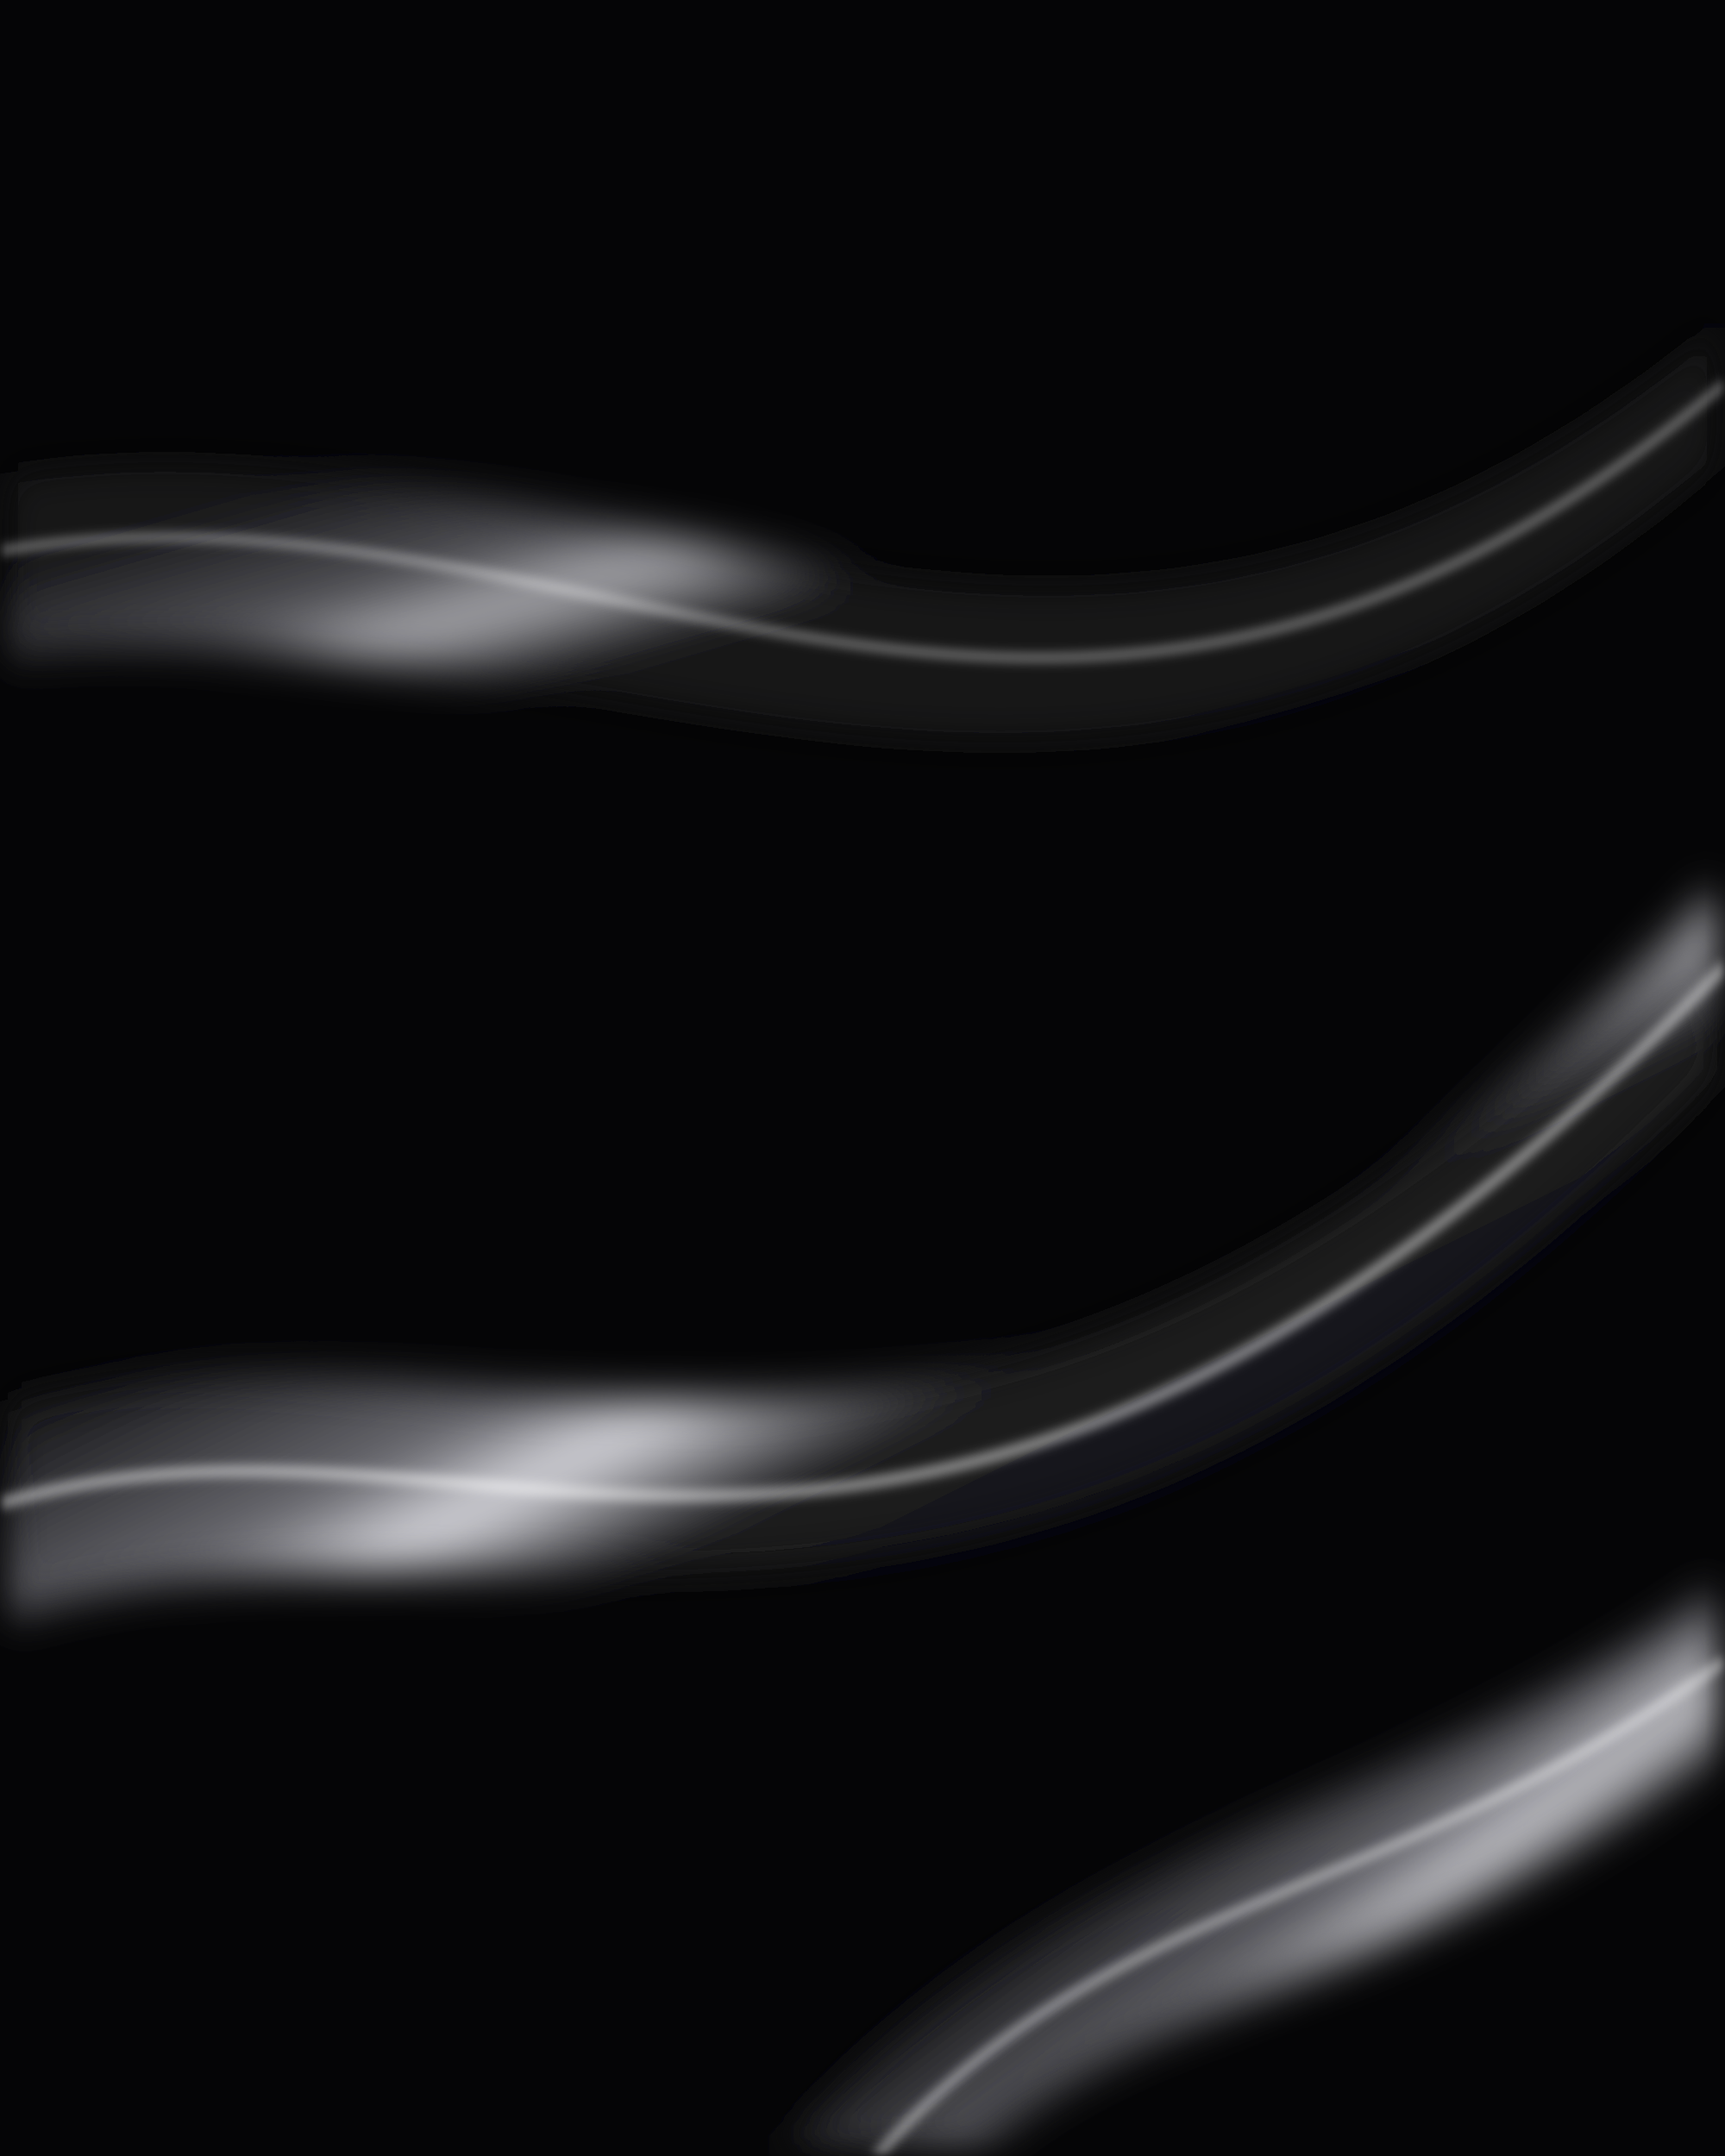
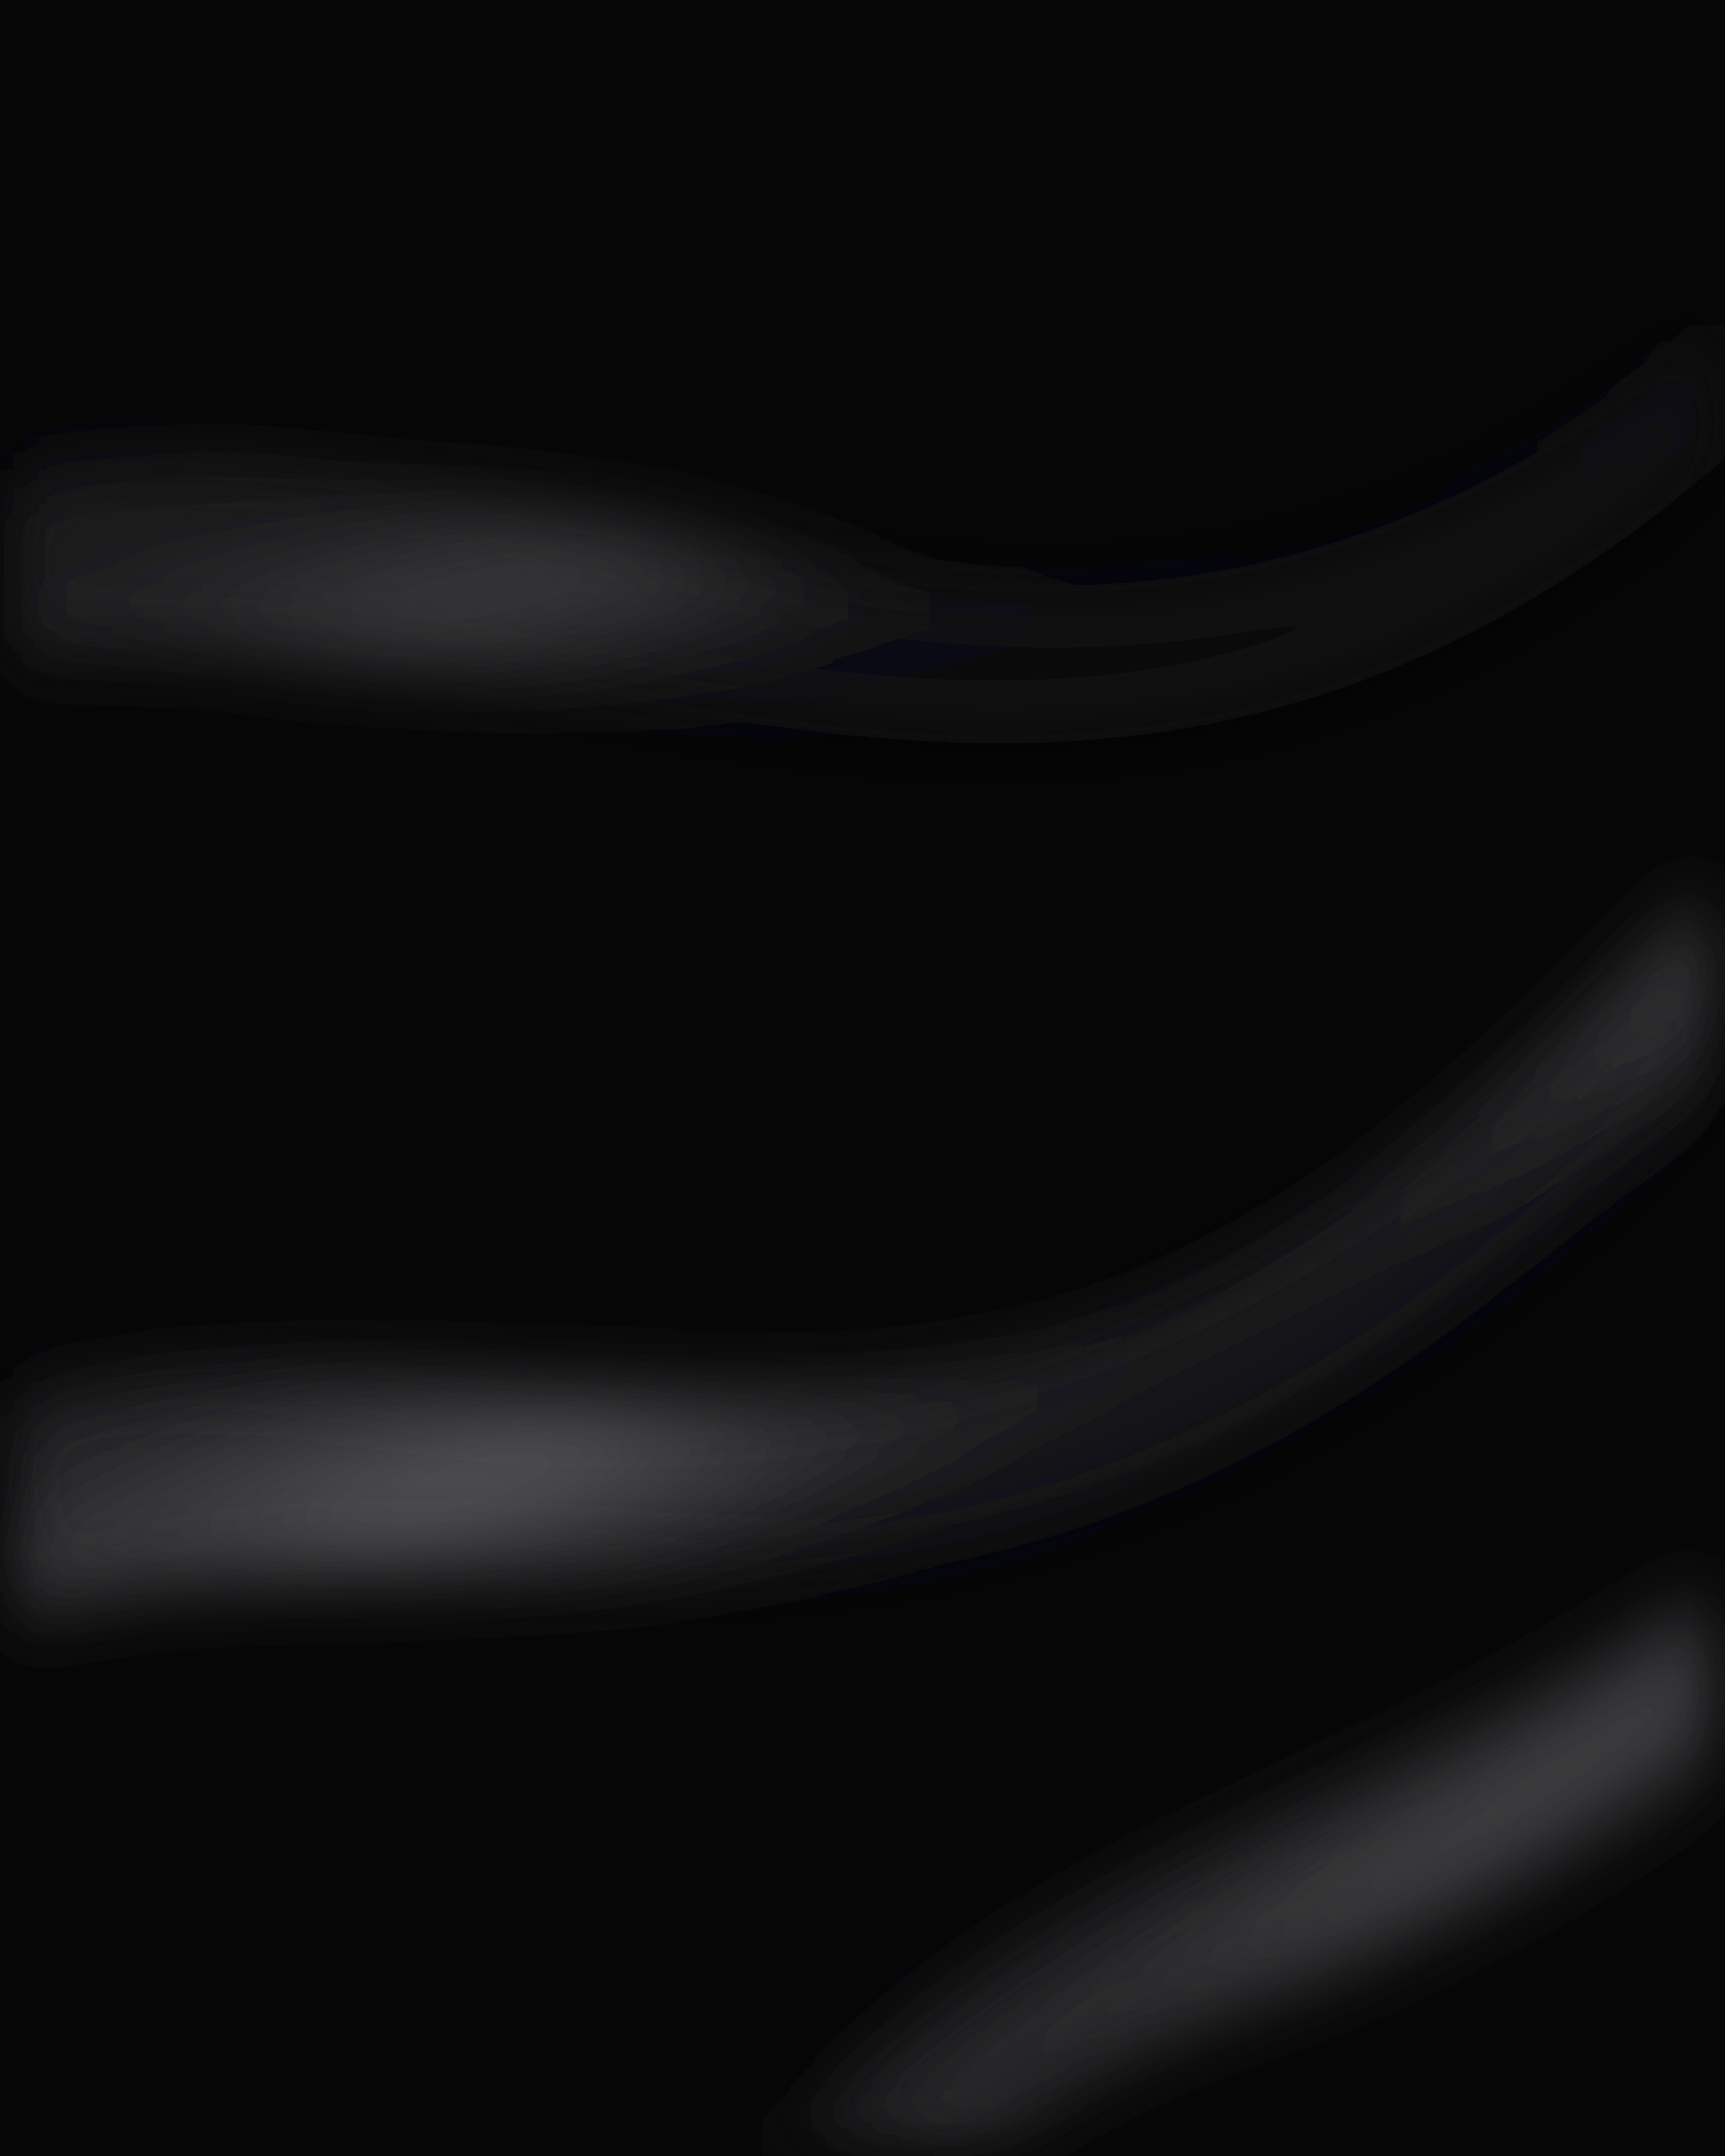
<svg xmlns="http://www.w3.org/2000/svg" viewBox="0 0 800 1000" preserveAspectRatio="xMidYMid slice">
  <defs>
    <linearGradient id="g" x1="0" y1="0" x2="1" y2="1">
-       <stop offset="0" stop-color="#050506" />
-       <stop offset=".42" stop-color="#1c1c1f" />
-       <stop offset=".52" stop-color="#6a6a70" />
-       <stop offset=".56" stop-color="#d8d8de" />
-       <stop offset=".62" stop-color="#1c1c1f" />
-       <stop offset="1" stop-color="#050506" />
+       <stop offset="0" stop-color="#060607" />
+       <stop offset=".45" stop-color="#2a2a2d" />
+       <stop offset=".55" stop-color="#5a5a5e" />
+       <stop offset=".65" stop-color="#1a1a1c" />
+       <stop offset="1" stop-color="#060607" />
    </linearGradient>
    <filter id="b" x="-20%" y="-20%" width="140%" height="140%">
-       <feGaussianBlur stdDeviation="10" />
-     </filter>
-     <filter id="h" x="-20%" y="-20%" width="140%" height="140%">
-       <feGaussianBlur stdDeviation="2.5" />
+       <feGaussianBlur stdDeviation="18" />
    </filter>
  </defs>
-   <rect width="800" height="1000" fill="#050506" />
-   <g filter="url(#b)">
+   <rect width="800" height="1000" fill="#060607" />
+   <g filter="url(#b)" opacity="0.9">
    <path d="M-100 700 C 200 500, 400 900, 900 300 L 900 380 C 450 950, 200 600, -100 800Z" fill="url(#g)" opacity="1" />
-     <path d="M-100 250 C 250 100, 500 500, 900 50 L 900 110 C 520 560, 240 200, -100 330Z" fill="url(#g)" opacity="0.8" />
-     <path d="M300 1100 C 450 800, 650 900, 900 650 L 900 720 C 650 980, 480 880, 380 1100Z" fill="url(#g)" opacity="0.9" />
-   </g>
-   <g filter="url(#h)" fill="none" stroke-linecap="round">
-     <path d="M-100 745 C 200 545, 400 945, 900 335" stroke="#ffffff" stroke-width="5" opacity="0.55" />
-     <path d="M-100 285 C 250 135, 500 535, 900 78" stroke="#ffffff" stroke-width="3" opacity="0.55" />
-     <path d="M340 1100 C 480 830, 660 930, 900 683" stroke="#ffffff" stroke-width="4" opacity="0.55" />
+     <path d="M-100 250 C 250 100, 500 500, 900 50 L 900 110 C 520 560, 240 200, -100 330Z" fill="url(#g)" opacity="0.7" />
+     <path d="M300 1100 C 450 800, 650 900, 900 650 L 900 720 C 650 980, 480 880, 380 1100Z" fill="url(#g)" opacity="0.8" />
  </g>
</svg>
